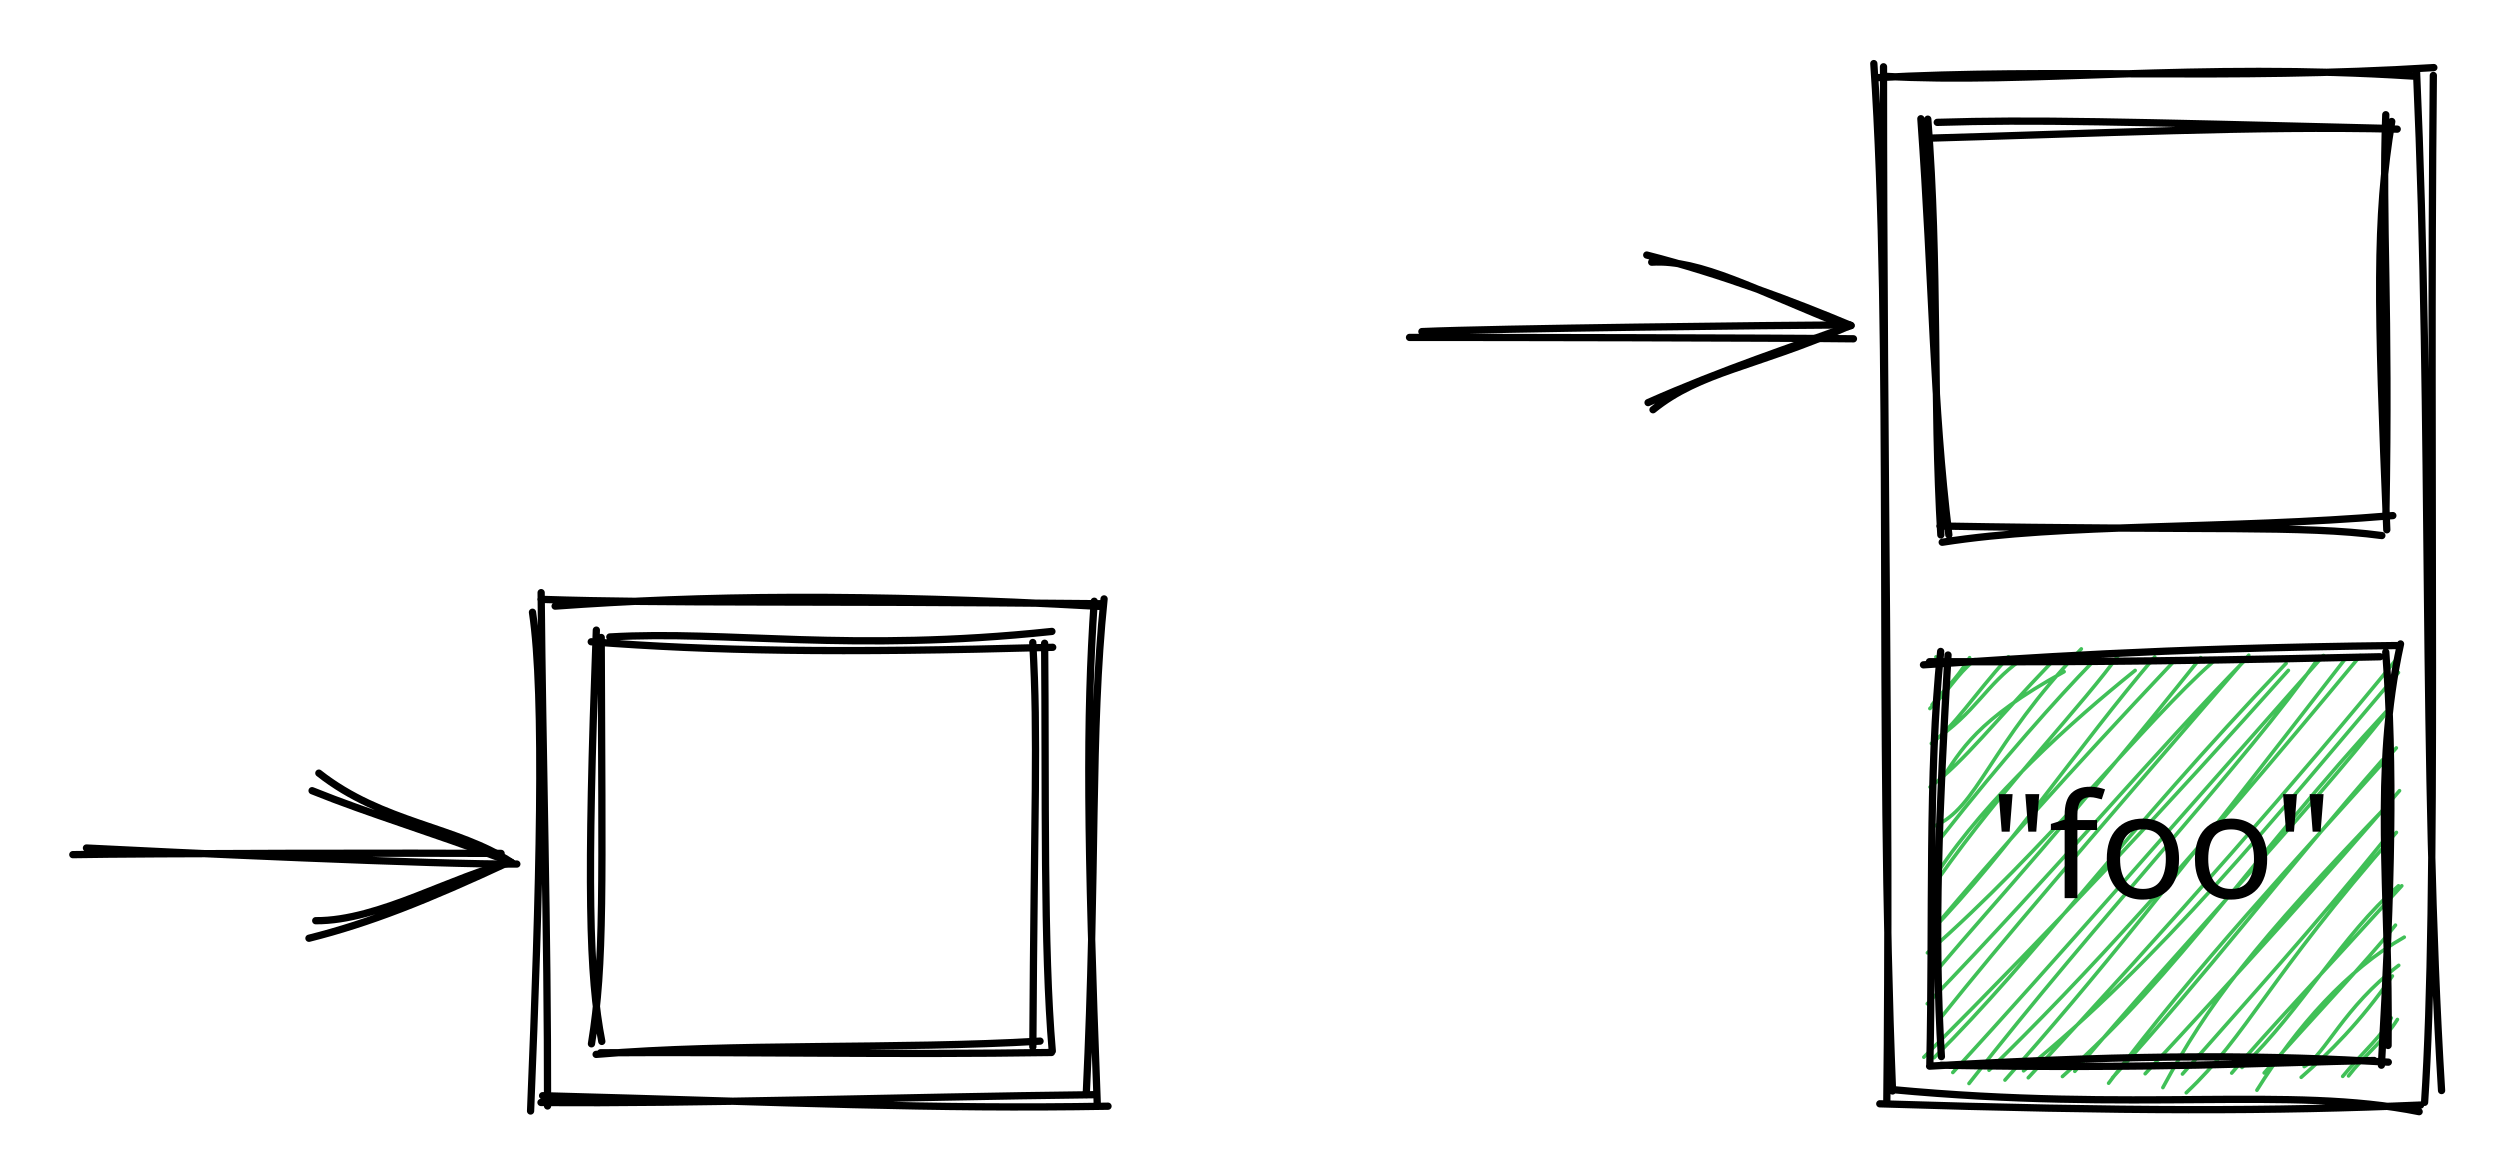
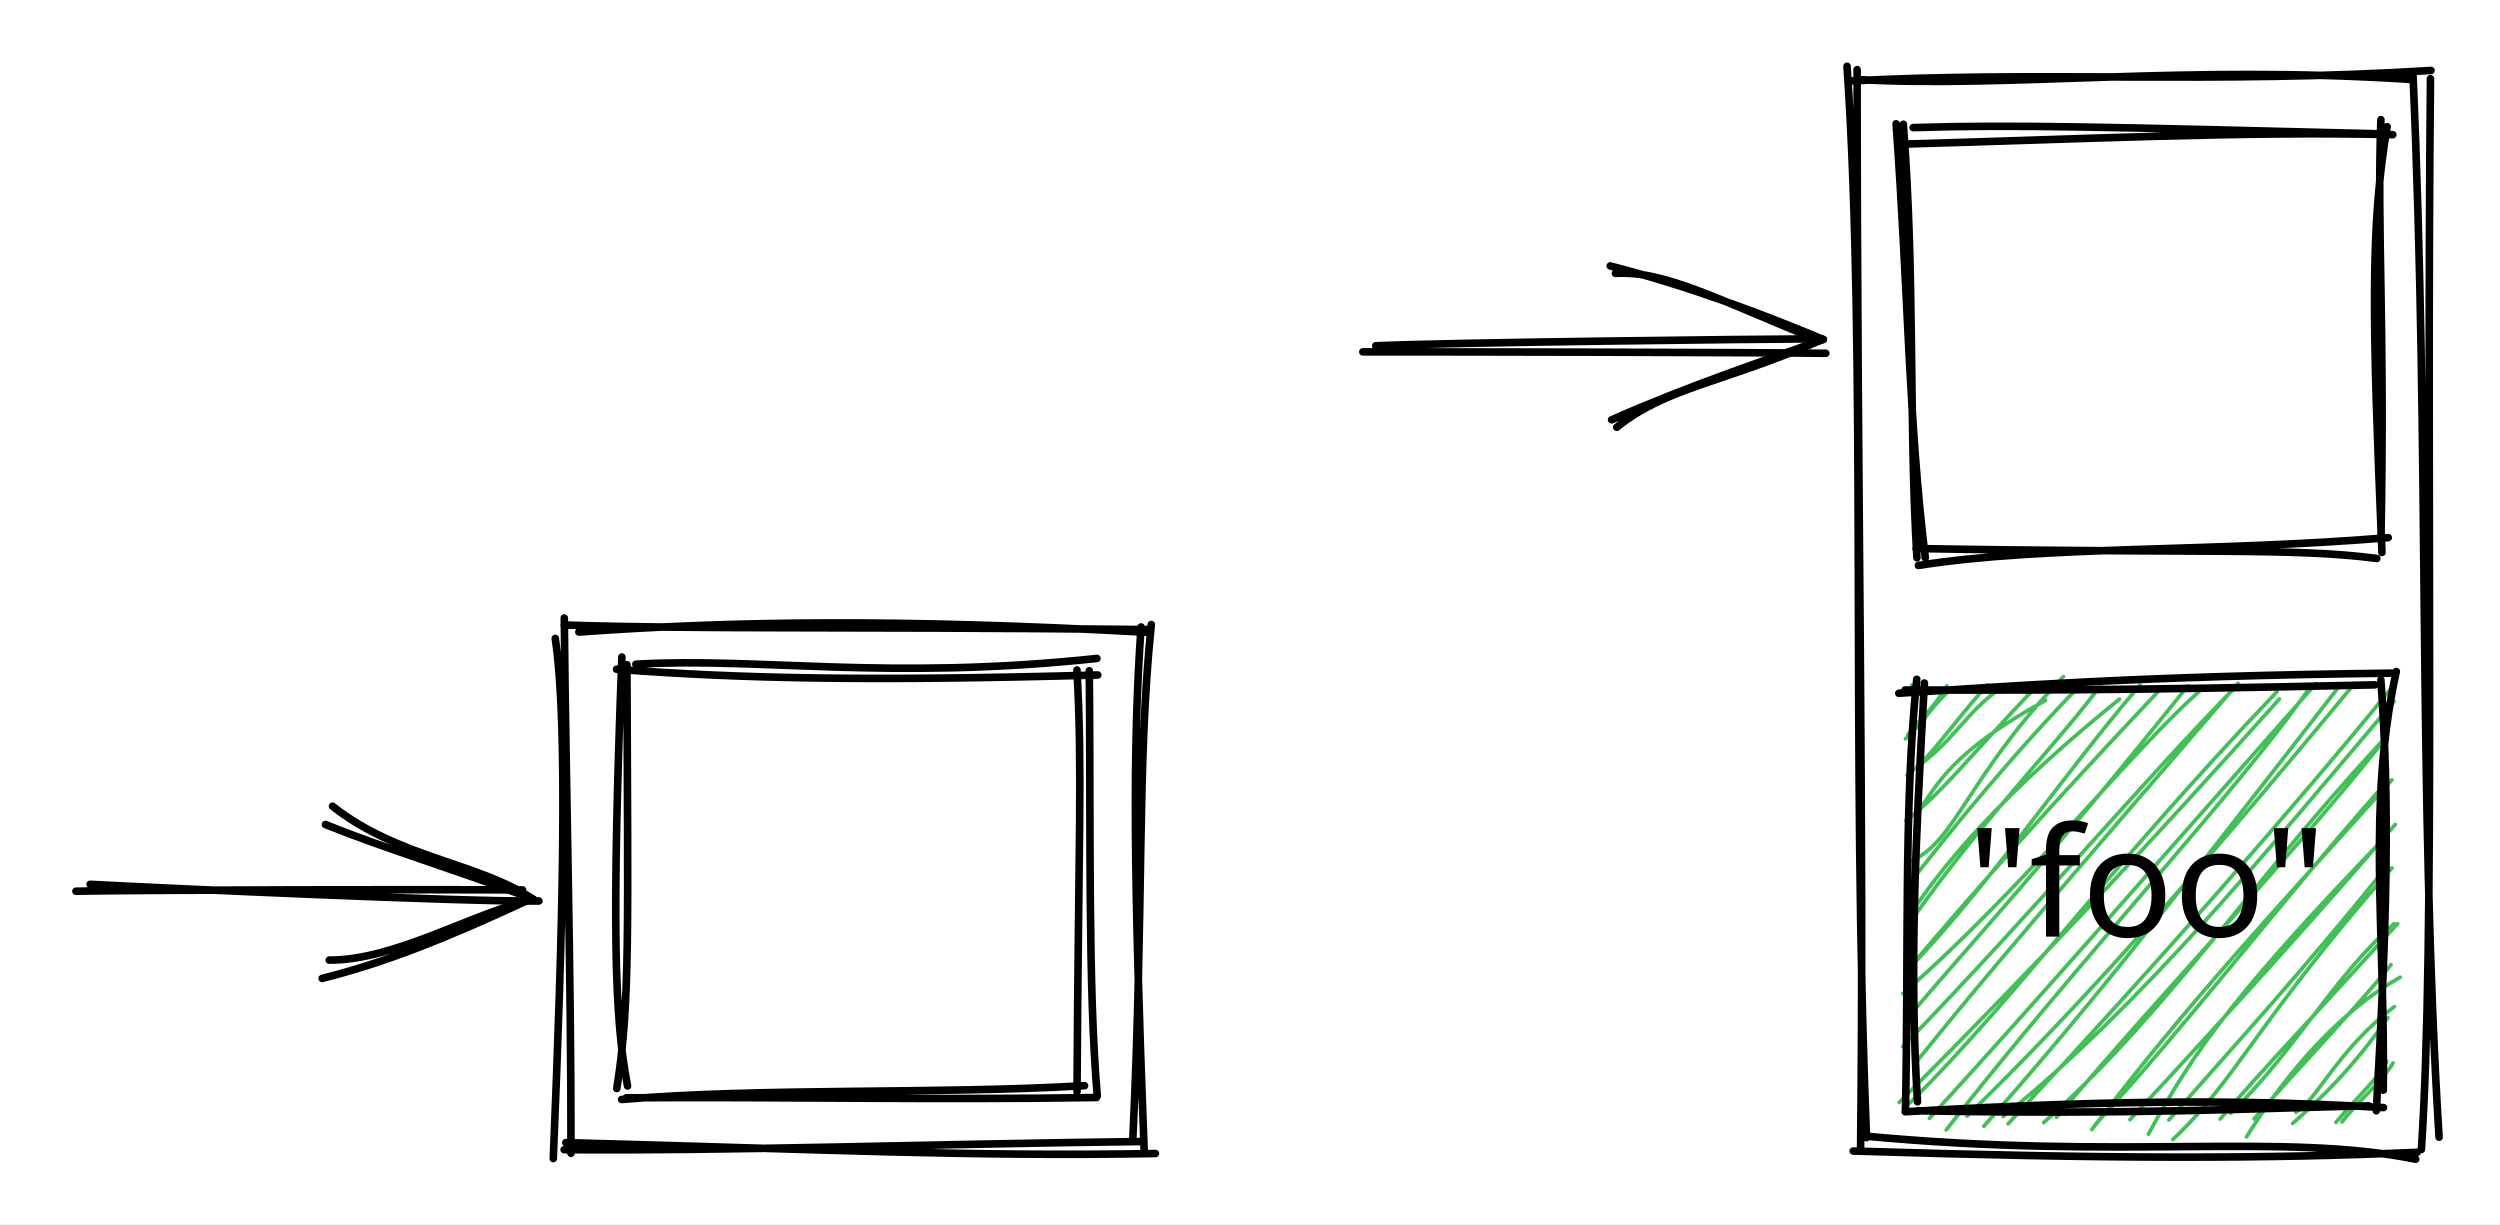
- <svg xmlns="http://www.w3.org/2000/svg" version="1.1" viewBox="0 0 343.246 161.184" width="343.246" height="161.184">
+ <svg xmlns="http://www.w3.org/2000/svg" version="1.1" viewBox="0 0 329.164 161.184" width="329.164" height="161.184">
  <defs>
    <style class="style-fonts">
      @font-face {
        font-family: "Virgil";
        src: url("https://excalidraw.com/Virgil.woff2");
      }
      @font-face {
        font-family: "Cascadia";
        src: url("https://excalidraw.com/Cascadia.woff2");
      }
    </style>
  </defs>
-   <rect x="0" y="0" width="343.246" height="161.184" fill="#ffffff" />
-   <g stroke-linecap="round" transform="translate(265.8004 90.19141) rotate(0 30.92578 27.62305)">
+   <rect x="0" y="0" width="329.164" height="161.184" fill="#ffffff" />
+   <g stroke-linecap="round" transform="translate(251.7184 90.19141) rotate(0 30.92578 27.62305)">
    <path d="M0 0 C0 0, 0 0, 0 0 M0 0 C0 0, 0 0, 0 0 M-0.83 7.09 C2.23 4.15, 2.57 2.76, 5.36 0.37 M-0.54 6.58 C0.92 4.6, 2.55 3.54, 4.62 0.11 M-0.43 11.57 C5.44 7.73, 6.84 3.82, 11.64 0.45 M-0.63 11.89 C2.7 9.33, 4.83 5.71, 9.95 -0.02 M0.67 17 C3.45 12.82, 5.47 8.71, 17.6 2.03 M-0.81 17.87 C3.96 14.3, 8.08 8.85, 15.8 0.83 M-0.3 23.26 C5.74 20.85, 7.25 12.11, 19.96 -1.1 M0.71 24.83 C9.1 14.12, 16.79 5.56, 21.34 0.88 M0.12 29.76 C7.1 19.17, 18.71 8.8, 27.35 1.86 M0.29 30.52 C9.4 17.53, 20.29 6.54, 25.33 -0.62 M-0.82 37.81 C10.28 26.3, 19.39 12.49, 30.04 0 M0.01 36.87 C8.05 27.36, 17.95 16.19, 32.54 0.75 M-1.17 40.63 C14.94 26.54, 28.92 8.68, 37.91 0.8 M0.43 42.7 C8.37 33.33, 17.77 23.33, 36.35 0.1 M-1.19 47.62 C16.68 29.11, 30.06 13.07, 42.81 0.06 M0.63 49.59 C9.64 38.36, 18.66 27.93, 42.95 -0.23 M-1.66 54.96 C17.22 36.03, 31.61 20.61, 48.39 1.85 M-0.26 55.03 C13.75 41.15, 24.96 25.13, 48.08 0.88 M4.54 58.57 C22.17 35.98, 42.91 14.03, 52.35 0.4 M2.32 57.06 C16.68 41.38, 31.83 23.96, 53.21 -0.19 M9.48 58.1 C21.89 44.13, 32.13 31.35, 56.33 0.1 M7.29 56.75 C20.64 43.71, 33.82 29.34, 58.3 -0.2 M12.03 56.83 C30.63 41.79, 46.53 22.13, 63.5 2.15 M12.68 57.78 C32.44 36.56, 50.33 16.14, 63.34 0.18 M17.37 57.61 C33.45 43.32, 43.84 26.93, 61.78 7.55 M19.07 56.9 C33.78 39.49, 49.71 23.07, 62.43 6.97 M24.23 57.79 C36.55 44.37, 48.35 28.87, 61.3 14.14 M23.71 58.53 C35.94 42.26, 48.75 28.66, 63.21 12.5 M31.16 59.13 C37.34 47.7, 43.4 39.71, 62.39 19.96 M28.73 57.23 C41.63 43.36, 53.92 29.7, 63.65 18.37 M34.37 59.84 C42.76 51.96, 45.53 44.21, 63.22 24.1 M33.85 57.27 C42.57 47.37, 51.7 37.36, 61.74 24.9 M42.02 56.37 C50.56 48.03, 55.53 38.41, 63.51 31.43 M40.61 57.14 C46.05 50.78, 51.59 45.04, 63.96 31.43 M44.07 59.49 C49.52 50.75, 56.5 42.9, 64.3 38.48 M45.07 57.12 C51.03 50.32, 59.16 41.8, 63.09 36.83 M50.56 56.25 C53.39 54.67, 55.97 48.1, 63.54 42.35 M50.15 57.72 C54.03 54.33, 58.17 50.27, 62.67 43.81 M56.65 57.53 C58.67 54.87, 61.74 52.44, 63.36 49.78 M55.85 57.59 C58.52 54.33, 61.49 51.79, 62.52 49.57" stroke="#40c057" stroke-width="0.5" fill="none" />
    <path d="M-1.71 1.09 C11.89 0.22, 29.65 -1.18, 63.2 -1.56 M-0.89 0.66 C11.9 0.67, 26.54 0.77, 60.97 -0.02 M63.79 -1.78 C59.93 15.89, 62.32 31.84, 62.08 53.35 M61.76 -0.66 C62.92 15.19, 62.6 30.89, 61.16 56.06 M60.16 55.41 C45.44 55.7, 29.97 56.6, 0.74 56.06 M62.11 55.64 C46.5 54.73, 29.54 54.43, -0.87 56.19 M0.75 54.88 C-0.32 37.64, 0.46 20.87, 1.66 -0.26 M-0.84 56.18 C-0.4 35.88, -1.08 15.98, 0.65 -0.75" stroke="#000000" stroke-width="1" fill="none" />
  </g>
-   <g transform="translate(273.2262 105.3145) rotate(0 23.5 12.5)">
+   <g transform="translate(259.1442 105.3145) rotate(0 23.5 12.5)">
    <text x="23.5" y="18" font-family="Virgil, Segoe UI Emoji" font-size="20px" fill="#000000" text-anchor="middle" style="white-space: pre;" direction="ltr">"foo"</text>
  </g>
-   <g stroke-linecap="round" transform="translate(265.6832 17.29102) rotate(0 30.92578 27.62305)">
+   <g stroke-linecap="round" transform="translate(251.6012 17.29102) rotate(0 30.92578 27.62305)">
    <path d="M-1.24 1.69 C22.34 1.04, 43.9 -0.02, 63.45 0.44 M0.3 -0.49 C13.35 -0.9, 25.62 -0.57, 61.77 0.33 M61.88 -1.54 C61.34 13.59, 62.43 23.98, 61.89 53.74 M62.7 -0.61 C60.47 12.68, 60.74 24.56, 62.02 55.45 M62.85 53.5 C39.84 55.42, 17.64 54.53, 0.98 57.16 M61.34 56.24 C50.32 54.78, 37.44 55.59, 0.66 54.93 M1.89 56.15 C-0.31 38.12, -0.31 21.8, -1.95 -0.99 M0.79 56.15 C-0.29 37.99, 0.55 18.82, -1 -0.93" stroke="#000000" stroke-width="1" fill="none" />
  </g>
  <g stroke-linecap="round">
-     <g transform="translate(194.4762 45.86719) rotate(0 29.52273 -0.3054702)">
+     <g transform="translate(180.3942 45.86719) rotate(0 29.52273 -0.3054702)">
      <path d="M-0.95 0.46 C9.17 0.45, 50.14 0.52, 60 0.65 M0.75 -0.34 C10.85 -0.78, 49.48 -1.21, 59.45 -1.26" stroke="#000000" stroke-width="1" fill="none" />
    </g>
-     <g transform="translate(194.4762 45.86719) rotate(0 29.52273 -0.3054702)">
+     <g transform="translate(180.3942 45.86719) rotate(0 29.52273 -0.3054702)">
      <path d="M32.48 10.39 C38.95 5.14, 46.49 4.55, 59.2 -1.02 M31.8 9.41 C41.98 4.89, 51.99 1.61, 59.67 -1.17" stroke="#000000" stroke-width="1" fill="none" />
    </g>
-     <g transform="translate(194.4762 45.86719) rotate(0 29.52273 -0.3054702)">
+     <g transform="translate(180.3942 45.86719) rotate(0 29.52273 -0.3054702)">
      <path d="M32.3 -9.87 C38.94 -10.29, 46.52 -6.06, 59.2 -1.02 M31.62 -10.85 C41.78 -8.26, 51.86 -4.45, 59.67 -1.17" stroke="#000000" stroke-width="1" fill="none" />
    </g>
  </g>
-   <g stroke-linecap="round" transform="translate(258.1324 10) rotate(0 37.55664 70.5918)">
+   <g stroke-linecap="round" transform="translate(244.0504 10) rotate(0 37.55664 70.5918)">
    <path d="M0.39 0.46 C20.35 1.6, 43.25 -1.47, 73.2 0.45 M-0.73 0.68 C23.9 -0.67, 47.63 1.05, 76.03 -0.72 M73.65 -0.32 C75.85 49.41, 74.31 94.45, 77.09 139.73 M75.96 0.36 C75.39 56.95, 76.62 113.42, 74.76 141.35 M74.01 142.63 C56.25 139.06, 35.51 142.78, 1.57 139.59 M74.21 141.72 C54.26 142.58, 33.87 142.61, -0.04 141.55 M1.71 139.79 C-0.34 89.16, 1.72 36.89, -0.86 -1.27 M0.92 141.58 C1.43 97.58, 0.46 55.36, 0.47 -0.83" stroke="#000000" stroke-width="1" fill="none" />
  </g>
  <g stroke-linecap="round" transform="translate(81.83667 88.50488) rotate(0 30.92578 27.62305)">
    <path d="M1.89 -1.05 C18.01 -2, 34.93 1.13, 62.59 -1.81 M-0.66 -0.39 C15.85 0.87, 33.05 1.19, 62.7 0.37 M59.96 -0.29 C60.7 13.08, 60.16 21.9, 59.97 55.22 M61.59 -0.19 C61.77 20.44, 61.41 41.6, 62.64 55.81 M60.96 54.44 C41.52 55.59, 18.55 54.69, 0.01 56.26 M62.53 56 C40.95 56.34, 20.71 55.89, 0.62 56.04 M0.79 54.48 C-0.97 45.46, -1.26 32.91, 0.04 -1.99 M-0.63 54.81 C1.18 43.64, 0.81 33.31, 0.71 -0.98" stroke="#000000" stroke-width="1" fill="none" />
  </g>
  <g stroke-linecap="round">
    <g transform="translate(10.62964 117.0811) rotate(0 29.84868 0.4533415)">
      <path d="M-0.63 0.26 C8.99 0.08, 48.06 0.02, 58.17 0.09 M1.24 -0.65 C11.18 -0.12, 50.58 1.68, 60.33 1.55" stroke="#000000" stroke-width="1" fill="none" />
    </g>
    <g transform="translate(10.62964 117.0811) rotate(0 29.84868 0.4533415)">
      <path d="M32.72 9.33 C41.42 9.39, 51.84 3, 59.61 1.34 M31.79 11.74 C40.07 9.66, 47.93 6.56, 59.38 1.22" stroke="#000000" stroke-width="1" fill="none" />
    </g>
    <g transform="translate(10.62964 117.0811) rotate(0 29.84868 0.4533415)">
      <path d="M33.15 -10.93 C41.89 -4.04, 52.17 -3.61, 59.61 1.34 M32.22 -8.52 C40.25 -5.28, 48 -3.05, 59.38 1.22" stroke="#000000" stroke-width="1" fill="none" />
    </g>
  </g>
  <g stroke-linecap="round" transform="translate(74.57776 82.35938) rotate(0 37.89062 34.41211)">
    <path d="M1.64 0.86 C21.85 -0.59, 43.66 -0.91, 76.48 0.9 M-0.31 -0.07 C17.71 0.52, 34.95 0.11, 76.54 0.53 M77.01 -0.13 C75.1 18.4, 76.05 36.54, 74.56 67.97 M75.66 0.19 C74.55 16.42, 74.67 32.52, 76.07 69.09 M77.55 69.52 C53.35 69.94, 34.22 69, -0.08 68.08 M75.74 67.94 C48.68 68.26, 20.42 69.21, -0.3 69.01 M-1.73 70.18 C-0.48 39.94, 0.24 13.13, -1.47 1.7 M0.6 69.49 C0.63 45.16, -0.08 21.42, -0.28 -0.99" stroke="#000000" stroke-width="1" fill="none" />
  </g>
</svg>
